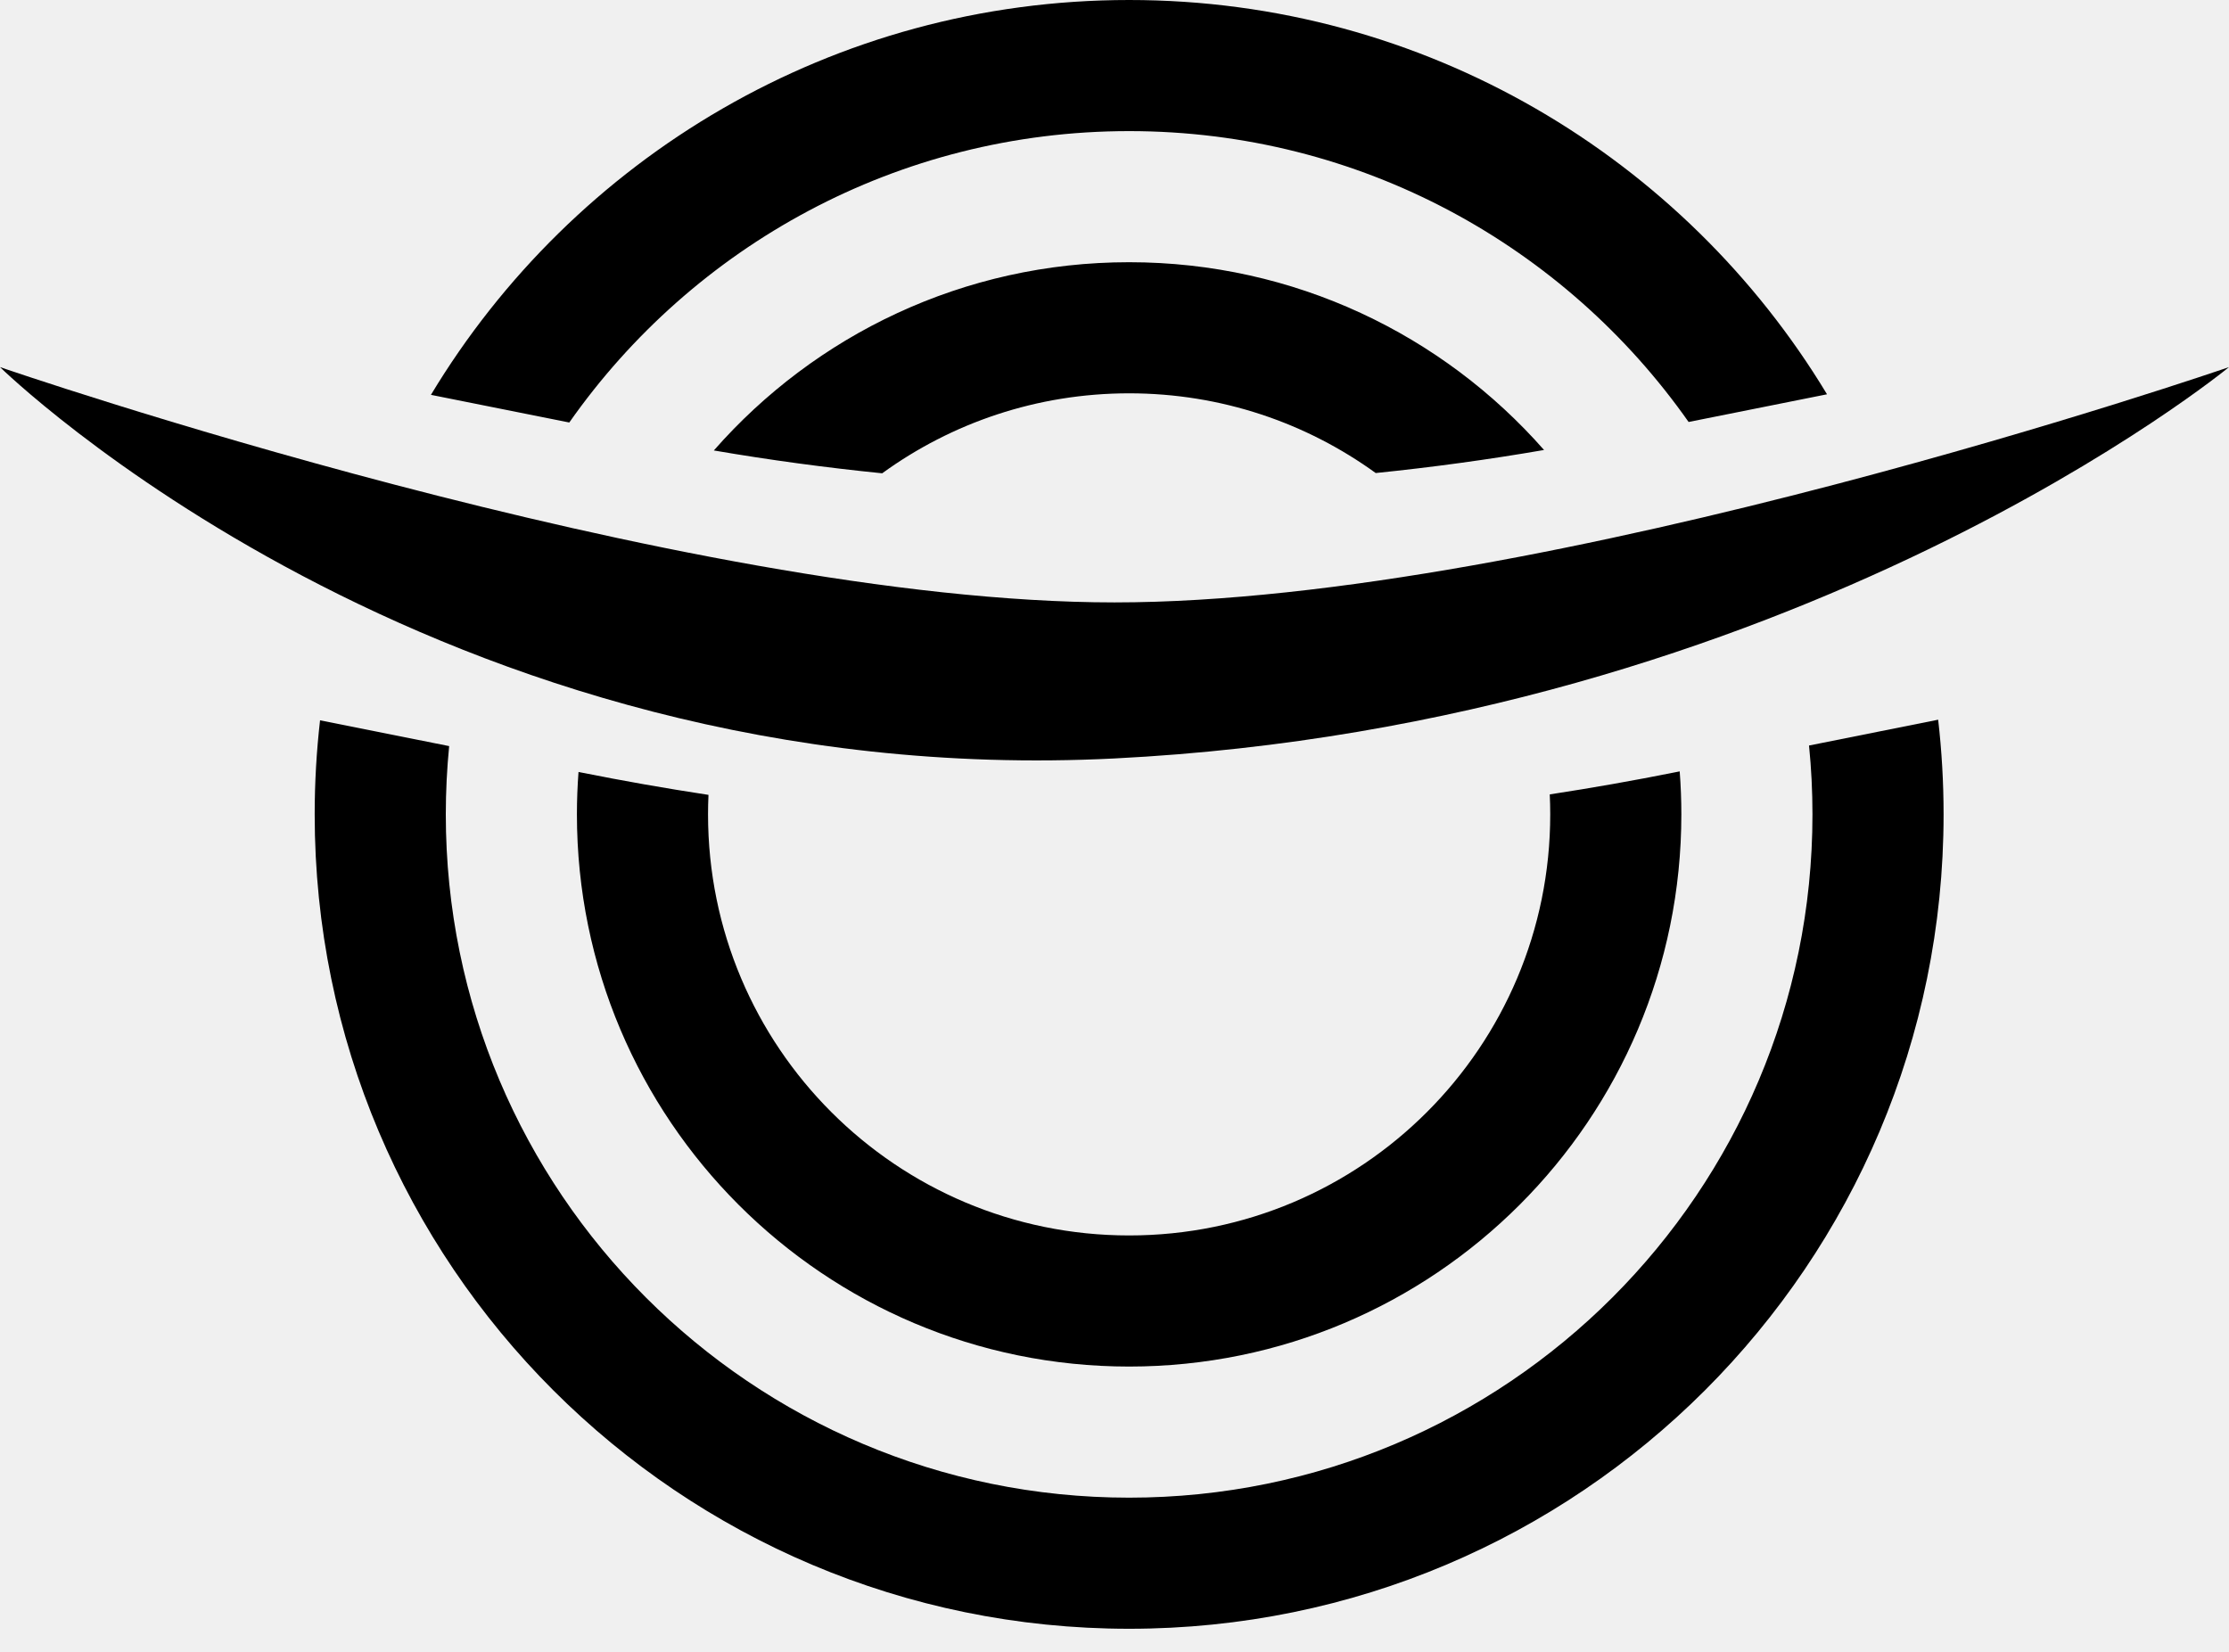
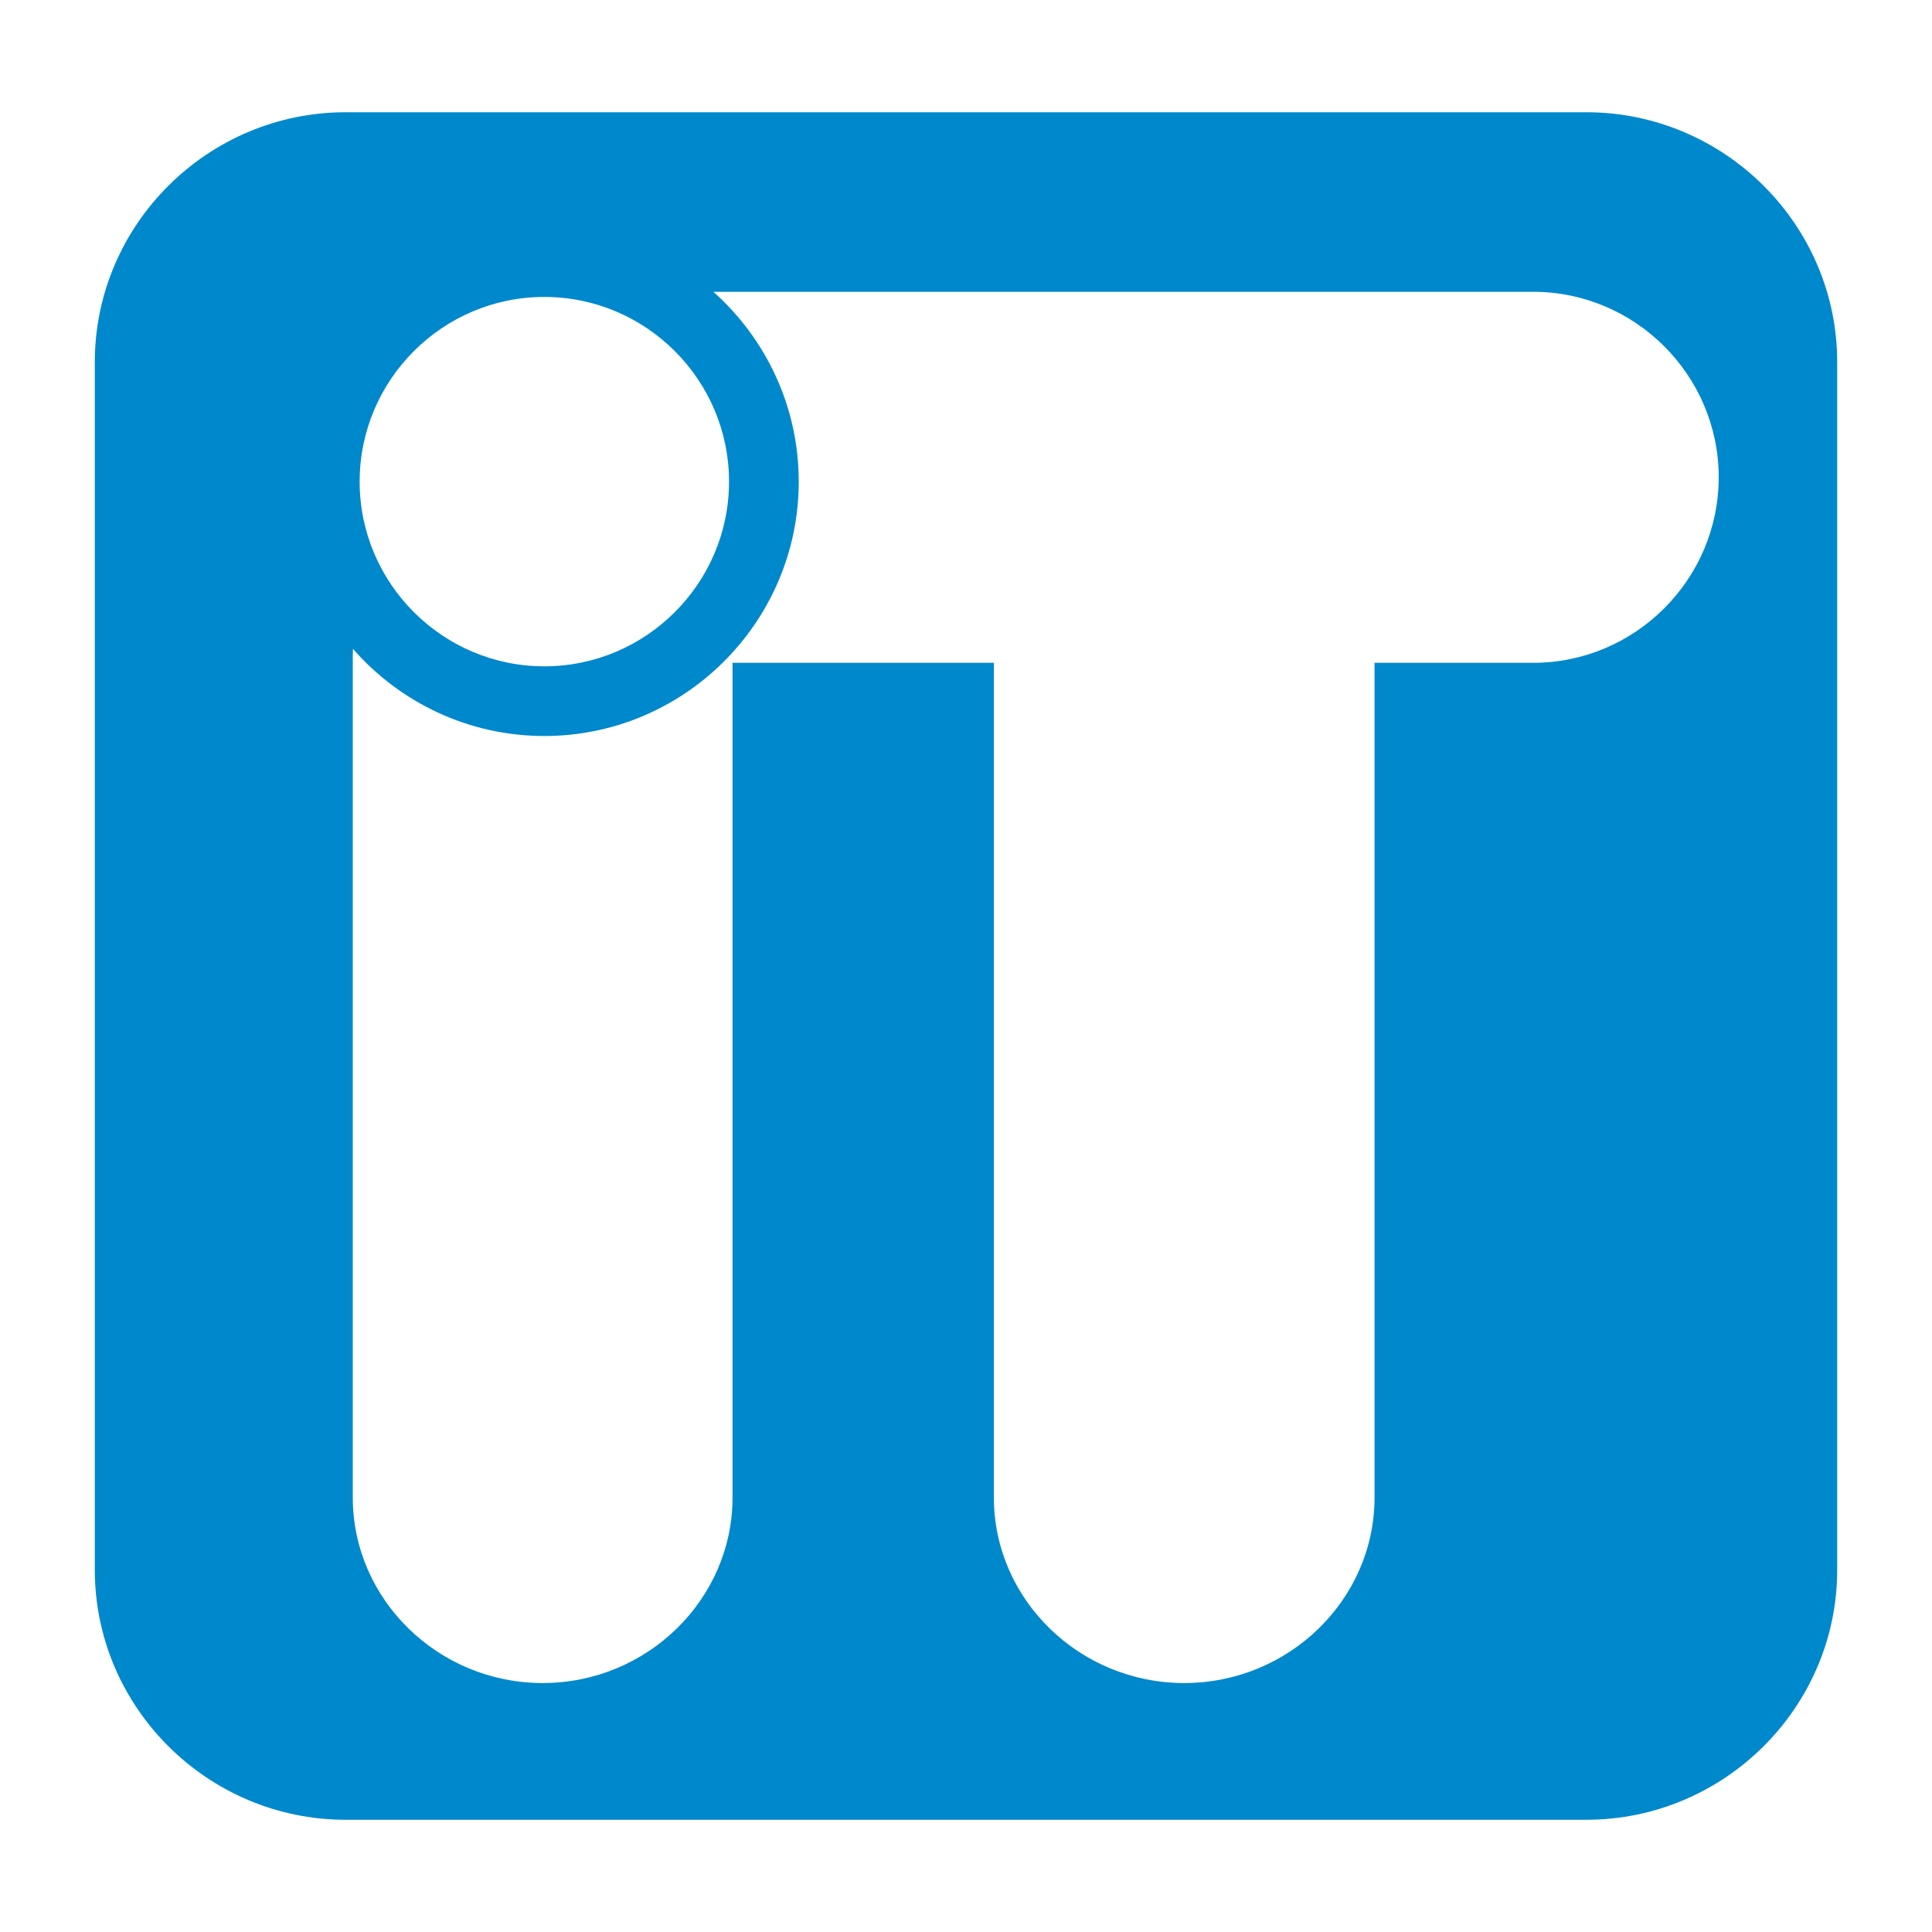
- <svg xmlns="http://www.w3.org/2000/svg" width="85" height="63" viewBox="0 0 85 63" fill="none">
-   <path fill-rule="evenodd" clip-rule="evenodd" d="M27.017 30.314C27.006 30.56 27 30.808 27 31.058C27 39.927 34.189 47.116 43.058 47.116C51.927 47.116 59.116 39.927 59.116 31.058C59.116 30.803 59.11 30.549 59.098 30.296C60.699 30.051 62.295 29.77 63.886 29.451L64.053 29.418C64.095 29.959 64.116 30.506 64.116 31.058C64.116 42.688 54.688 52.116 43.058 52.116C31.428 52.116 22 42.688 22 31.058C22 30.514 22.021 29.975 22.061 29.441L22.114 29.451C23.743 29.777 25.378 30.065 27.017 30.314ZM52.461 18.04C49.818 16.127 46.57 15 43.058 15C39.54 15 36.286 16.131 33.641 18.05C31.494 17.834 29.353 17.544 27.221 17.179C31.081 12.778 36.745 10 43.058 10C49.363 10 55.021 12.771 58.88 17.161C56.749 17.529 54.608 17.821 52.461 18.04ZM68.985 28.432C69.072 29.295 69.116 30.172 69.116 31.058C69.116 45.45 57.45 57.116 43.058 57.116C28.667 57.116 17 45.45 17 31.058C17 30.179 17.044 29.311 17.128 28.454L12.205 27.47C12.07 28.647 12 29.844 12 31.058C12 48.211 25.905 62.116 43.058 62.116C60.211 62.116 74.116 48.211 74.116 31.058C74.116 29.837 74.046 28.632 73.909 27.447L68.985 28.432ZM69.671 15.037L64.393 16.093C59.678 9.384 51.88 5 43.058 5C34.227 5 26.422 9.393 21.709 16.113L16.433 15.058C21.867 6.035 31.758 0 43.058 0C54.35 0 64.234 6.026 69.671 15.037Z" fill="black" />
-   <mask id="path-2-inside-1" fill="white">
-     <path d="M42.5 28.925C16.546 30.231 0 14 0 14C0 14 26 22.974 42.5 22.974C59 22.974 85 14 85 14C85 14 68.454 27.619 42.5 28.925Z" />
-   </mask>
-   <path d="M0 14L5.873 -3.015L-12.605 26.849L0 14ZM42.5 28.925L41.595 10.948L42.5 28.925ZM85 14L96.439 27.898L79.127 -3.015L85 14ZM0 14C-12.605 26.849 -12.6 26.855 -12.595 26.86C-12.593 26.862 -12.587 26.867 -12.584 26.871C-12.576 26.878 -12.569 26.885 -12.56 26.893C-12.544 26.909 -12.527 26.925 -12.509 26.943C-12.473 26.978 -12.432 27.017 -12.387 27.061C-12.297 27.147 -12.189 27.248 -12.064 27.365C-11.814 27.597 -11.495 27.887 -11.107 28.227C-10.333 28.906 -9.282 29.787 -7.966 30.797C-5.346 32.807 -1.615 35.375 3.117 37.872C12.559 42.854 26.401 47.758 43.405 46.903L41.595 10.948C32.645 11.398 25.237 8.839 19.917 6.033C17.268 4.635 15.241 3.227 13.948 2.235C13.307 1.743 12.863 1.366 12.631 1.162C12.515 1.061 12.454 1.004 12.448 0.999C12.446 0.997 12.458 1.008 12.484 1.033C12.497 1.045 12.513 1.061 12.533 1.081C12.544 1.09 12.555 1.101 12.566 1.113C12.572 1.119 12.579 1.125 12.585 1.131C12.588 1.134 12.593 1.139 12.595 1.141C12.6 1.145 12.605 1.15 0 14ZM43.405 46.903C59.328 46.101 72.316 41.53 81.317 37.178C85.834 34.995 89.418 32.833 91.955 31.151C93.227 30.308 94.245 29.579 94.995 29.02C95.37 28.741 95.679 28.503 95.92 28.314C96.041 28.219 96.144 28.137 96.231 28.067C96.274 28.032 96.313 28 96.348 27.972C96.365 27.958 96.382 27.945 96.397 27.932C96.404 27.926 96.412 27.92 96.419 27.914C96.422 27.911 96.428 27.907 96.429 27.906C96.434 27.902 96.439 27.898 85 14C73.561 0.102 73.566 0.099 73.57 0.095C73.572 0.093 73.576 0.089 73.579 0.087C73.586 0.082 73.591 0.077 73.597 0.073C73.608 0.063 73.618 0.055 73.628 0.047C73.647 0.032 73.661 0.02 73.673 0.011C73.695 -0.007 73.703 -0.013 73.696 -0.007C73.682 0.004 73.61 0.06 73.482 0.155C73.226 0.346 72.748 0.692 72.063 1.146C70.687 2.058 68.513 3.383 65.648 4.767C59.889 7.552 51.627 10.443 41.595 10.948L43.405 46.903ZM85 14C79.127 -3.015 79.129 -3.016 79.13 -3.016C79.131 -3.016 79.132 -3.017 79.133 -3.017C79.134 -3.017 79.135 -3.018 79.136 -3.018C79.137 -3.018 79.137 -3.018 79.135 -3.018C79.131 -3.016 79.121 -3.013 79.106 -3.008C79.074 -2.997 79.019 -2.978 78.94 -2.952C78.784 -2.899 78.537 -2.816 78.207 -2.707C77.547 -2.489 76.561 -2.169 75.317 -1.78C72.818 -1 69.327 0.039 65.375 1.075C57.005 3.268 48.283 4.974 42.5 4.974V40.974C53.217 40.974 65.745 38.193 74.5 35.899C79.111 34.691 83.151 33.487 86.043 32.585C87.494 32.132 88.668 31.751 89.494 31.478C89.908 31.341 90.235 31.232 90.468 31.153C90.584 31.114 90.677 31.082 90.744 31.059C90.778 31.047 90.806 31.038 90.828 31.031C90.838 31.027 90.847 31.024 90.855 31.021C90.859 31.02 90.862 31.019 90.865 31.018C90.867 31.017 90.868 31.017 90.869 31.016C90.871 31.016 90.873 31.015 85 14ZM42.5 4.974C36.717 4.974 27.995 3.268 19.625 1.075C15.673 0.039 12.182 -1 9.684 -1.78C8.439 -2.169 7.453 -2.489 6.793 -2.707C6.463 -2.816 6.216 -2.899 6.06 -2.952C5.981 -2.978 5.926 -2.997 5.895 -3.008C5.879 -3.013 5.869 -3.016 5.865 -3.018C5.863 -3.018 5.863 -3.018 5.864 -3.018C5.865 -3.018 5.866 -3.017 5.867 -3.017C5.868 -3.017 5.869 -3.016 5.87 -3.016C5.871 -3.016 5.873 -3.015 0 14C-5.873 31.015 -5.871 31.016 -5.869 31.016C-5.868 31.017 -5.866 31.017 -5.865 31.018C-5.862 31.019 -5.859 31.02 -5.855 31.021C-5.847 31.024 -5.838 31.027 -5.827 31.031C-5.806 31.038 -5.778 31.047 -5.744 31.059C-5.676 31.082 -5.584 31.114 -5.468 31.153C-5.235 31.232 -4.908 31.341 -4.494 31.478C-3.668 31.751 -2.494 32.132 -1.043 32.585C1.849 33.487 5.889 34.691 10.5 35.899C19.255 38.193 31.783 40.974 42.5 40.974V4.974Z" fill="black" mask="url(#path-2-inside-1)" />
+ <svg xmlns="http://www.w3.org/2000/svg" width="2500" height="2500" viewBox="0 0 192.756 192.756">
+   <g fill-rule="evenodd" clip-rule="evenodd">
+     <path fill="#fff" d="M0 0h192.756v192.756H0V0z" />
+     <path d="M34.492 11.198h123.772c13.768 0 25.033 11.217 25.033 24.927v120.506c0 13.711-11.266 24.928-25.033 24.928H34.492c-13.768 0-25.033-11.217-25.033-24.928V36.125c0-13.71 11.265-24.927 25.033-24.927z" fill="#08c" />
+     <path d="M54.309 29.625c10.149 0 18.427 8.277 18.427 18.427s-8.277 18.427-18.427 18.427c-10.149 0-18.427-8.277-18.427-18.427s8.278-18.427 18.427-18.427zm98.658-.512H71.175c5.219 4.654 8.515 11.423 8.515 18.938 0 7.065-2.914 13.47-7.598 18.079h.001c-4.585 4.511-10.868 7.301-17.783 7.301-7.601 0-14.438-3.372-19.097-8.695-.009.232-.015.464-.015.698v83.975c0 10.18 8.524 18.508 18.943 18.508 10.419 0 18.943-8.328 18.943-18.508V66.13H99.16v83.28c0 10.18 8.545 18.508 18.988 18.508 10.445 0 18.99-8.328 18.99-18.508V66.13h15.828c10.182 0 18.51-8.329 18.51-18.509.001-10.179-8.328-18.508-18.509-18.508z" fill="#fff" />
+   </g>
</svg>
